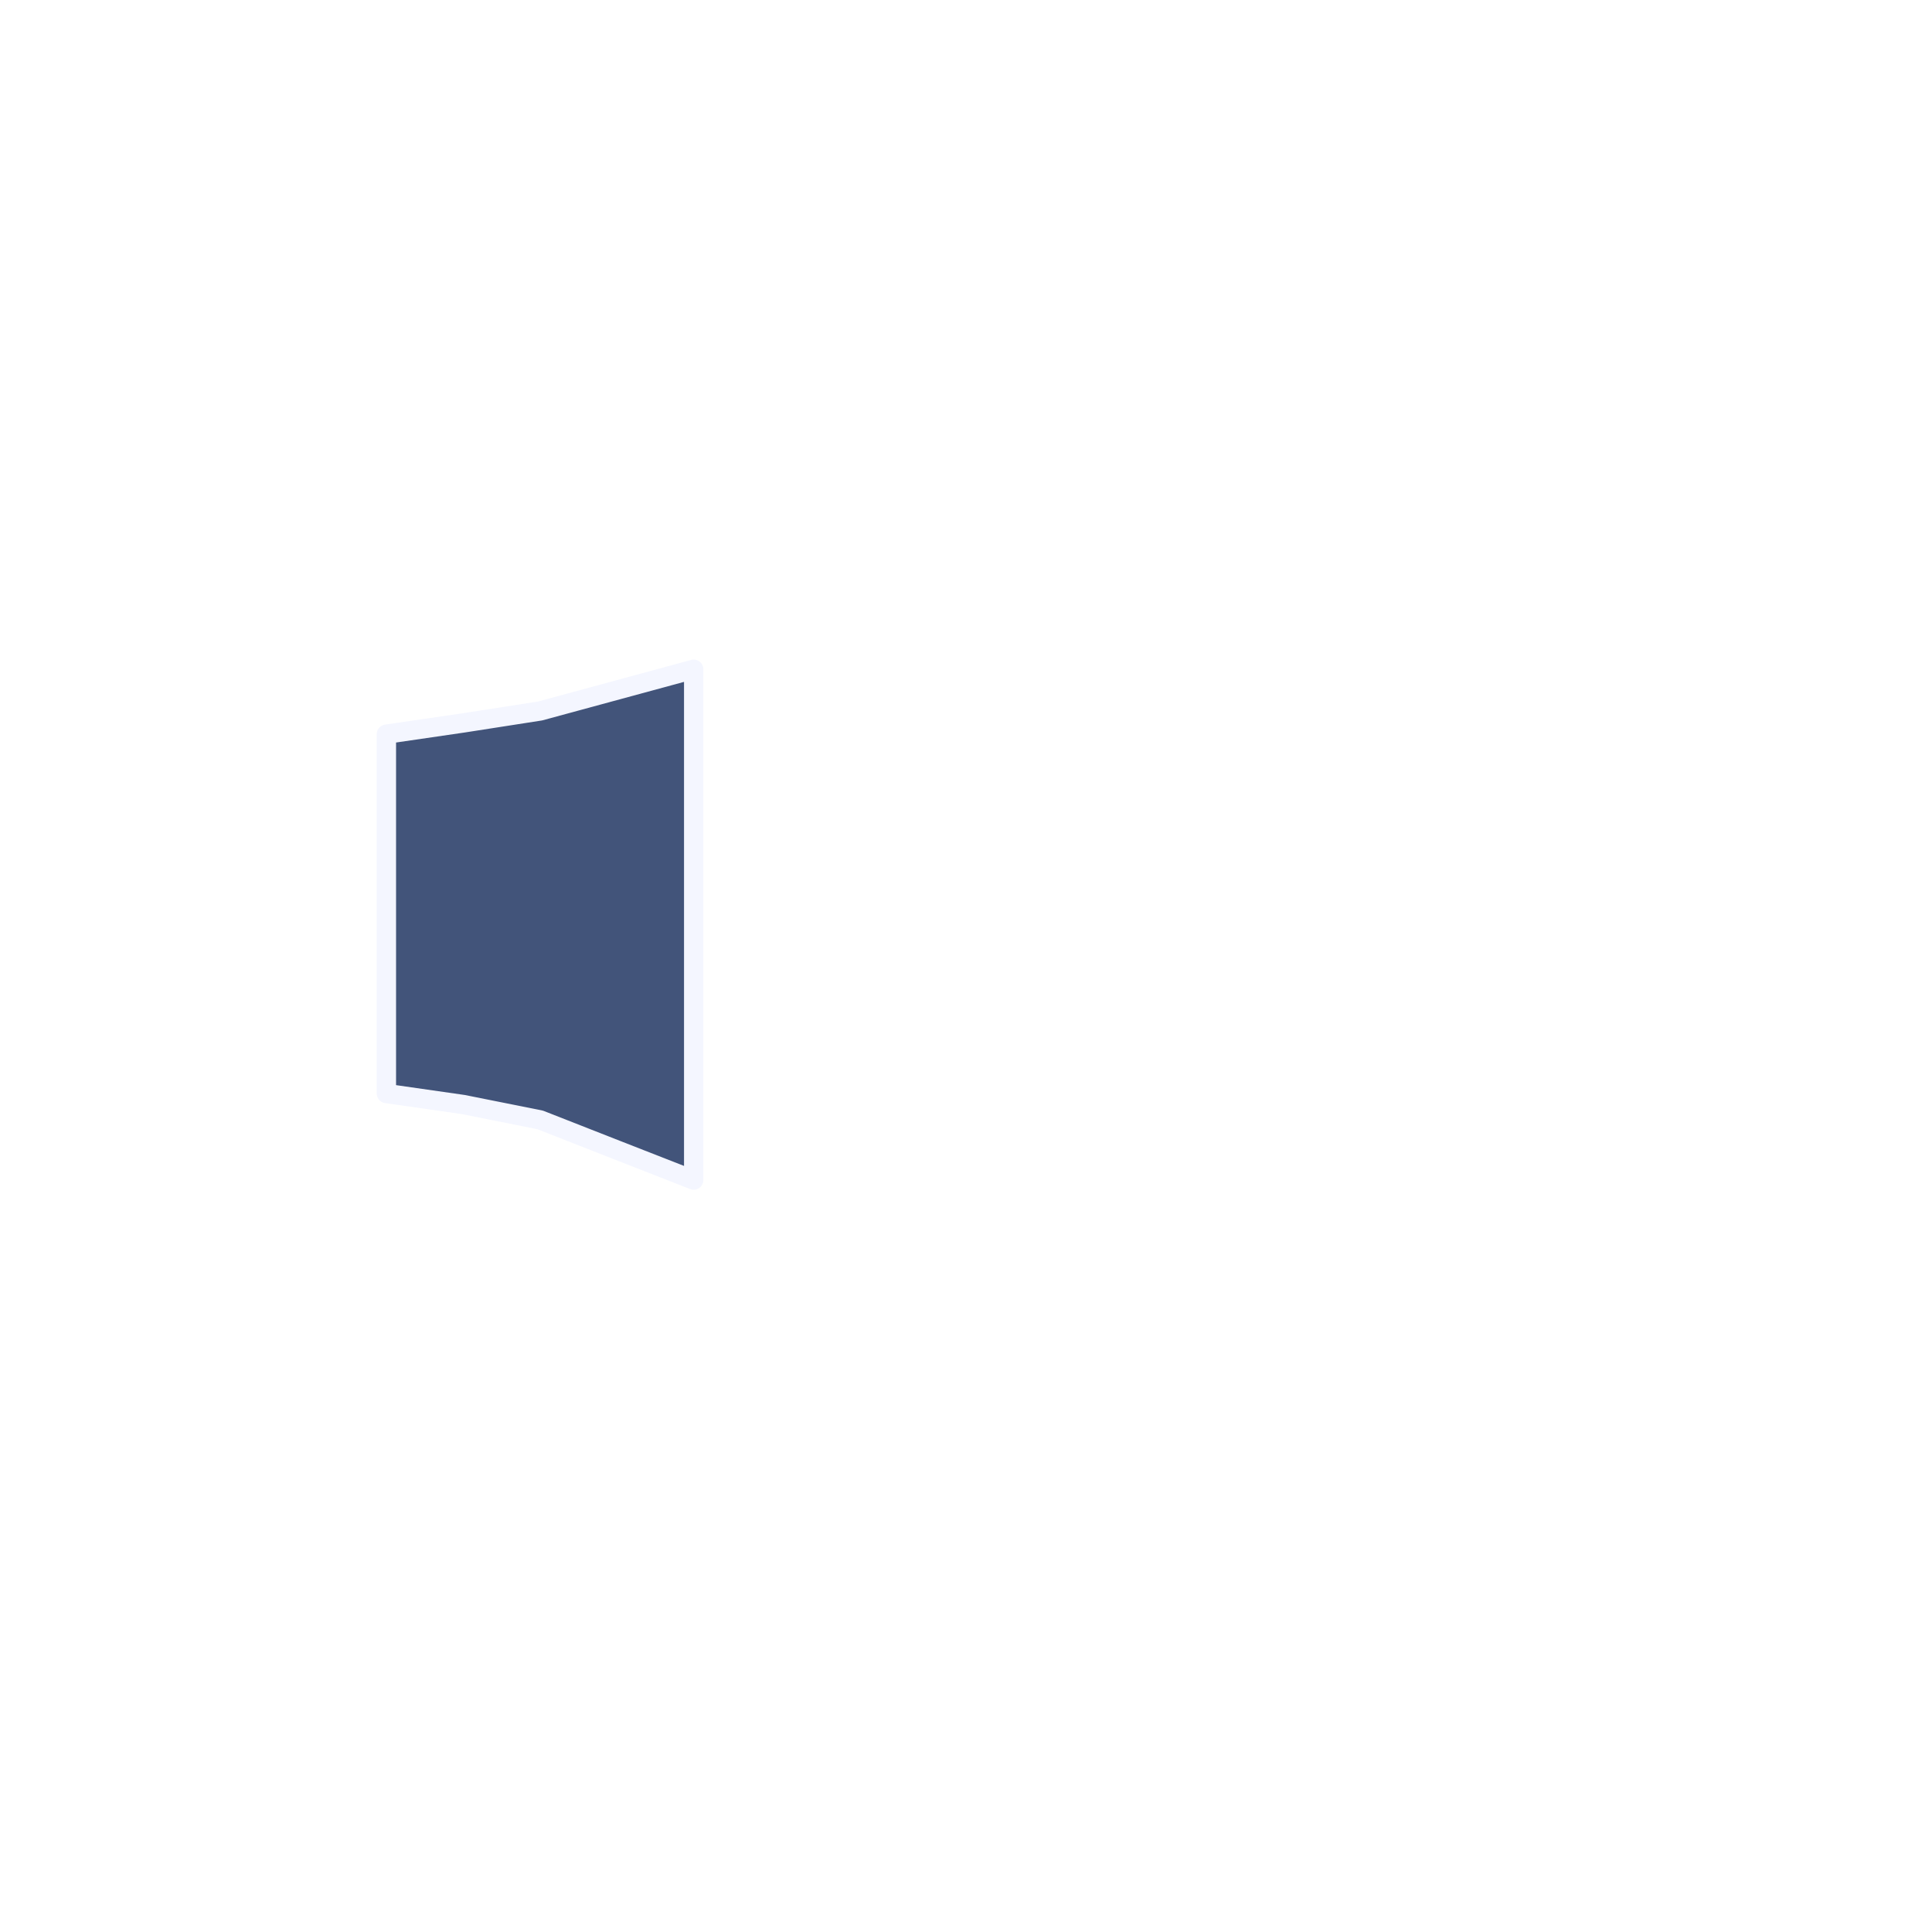
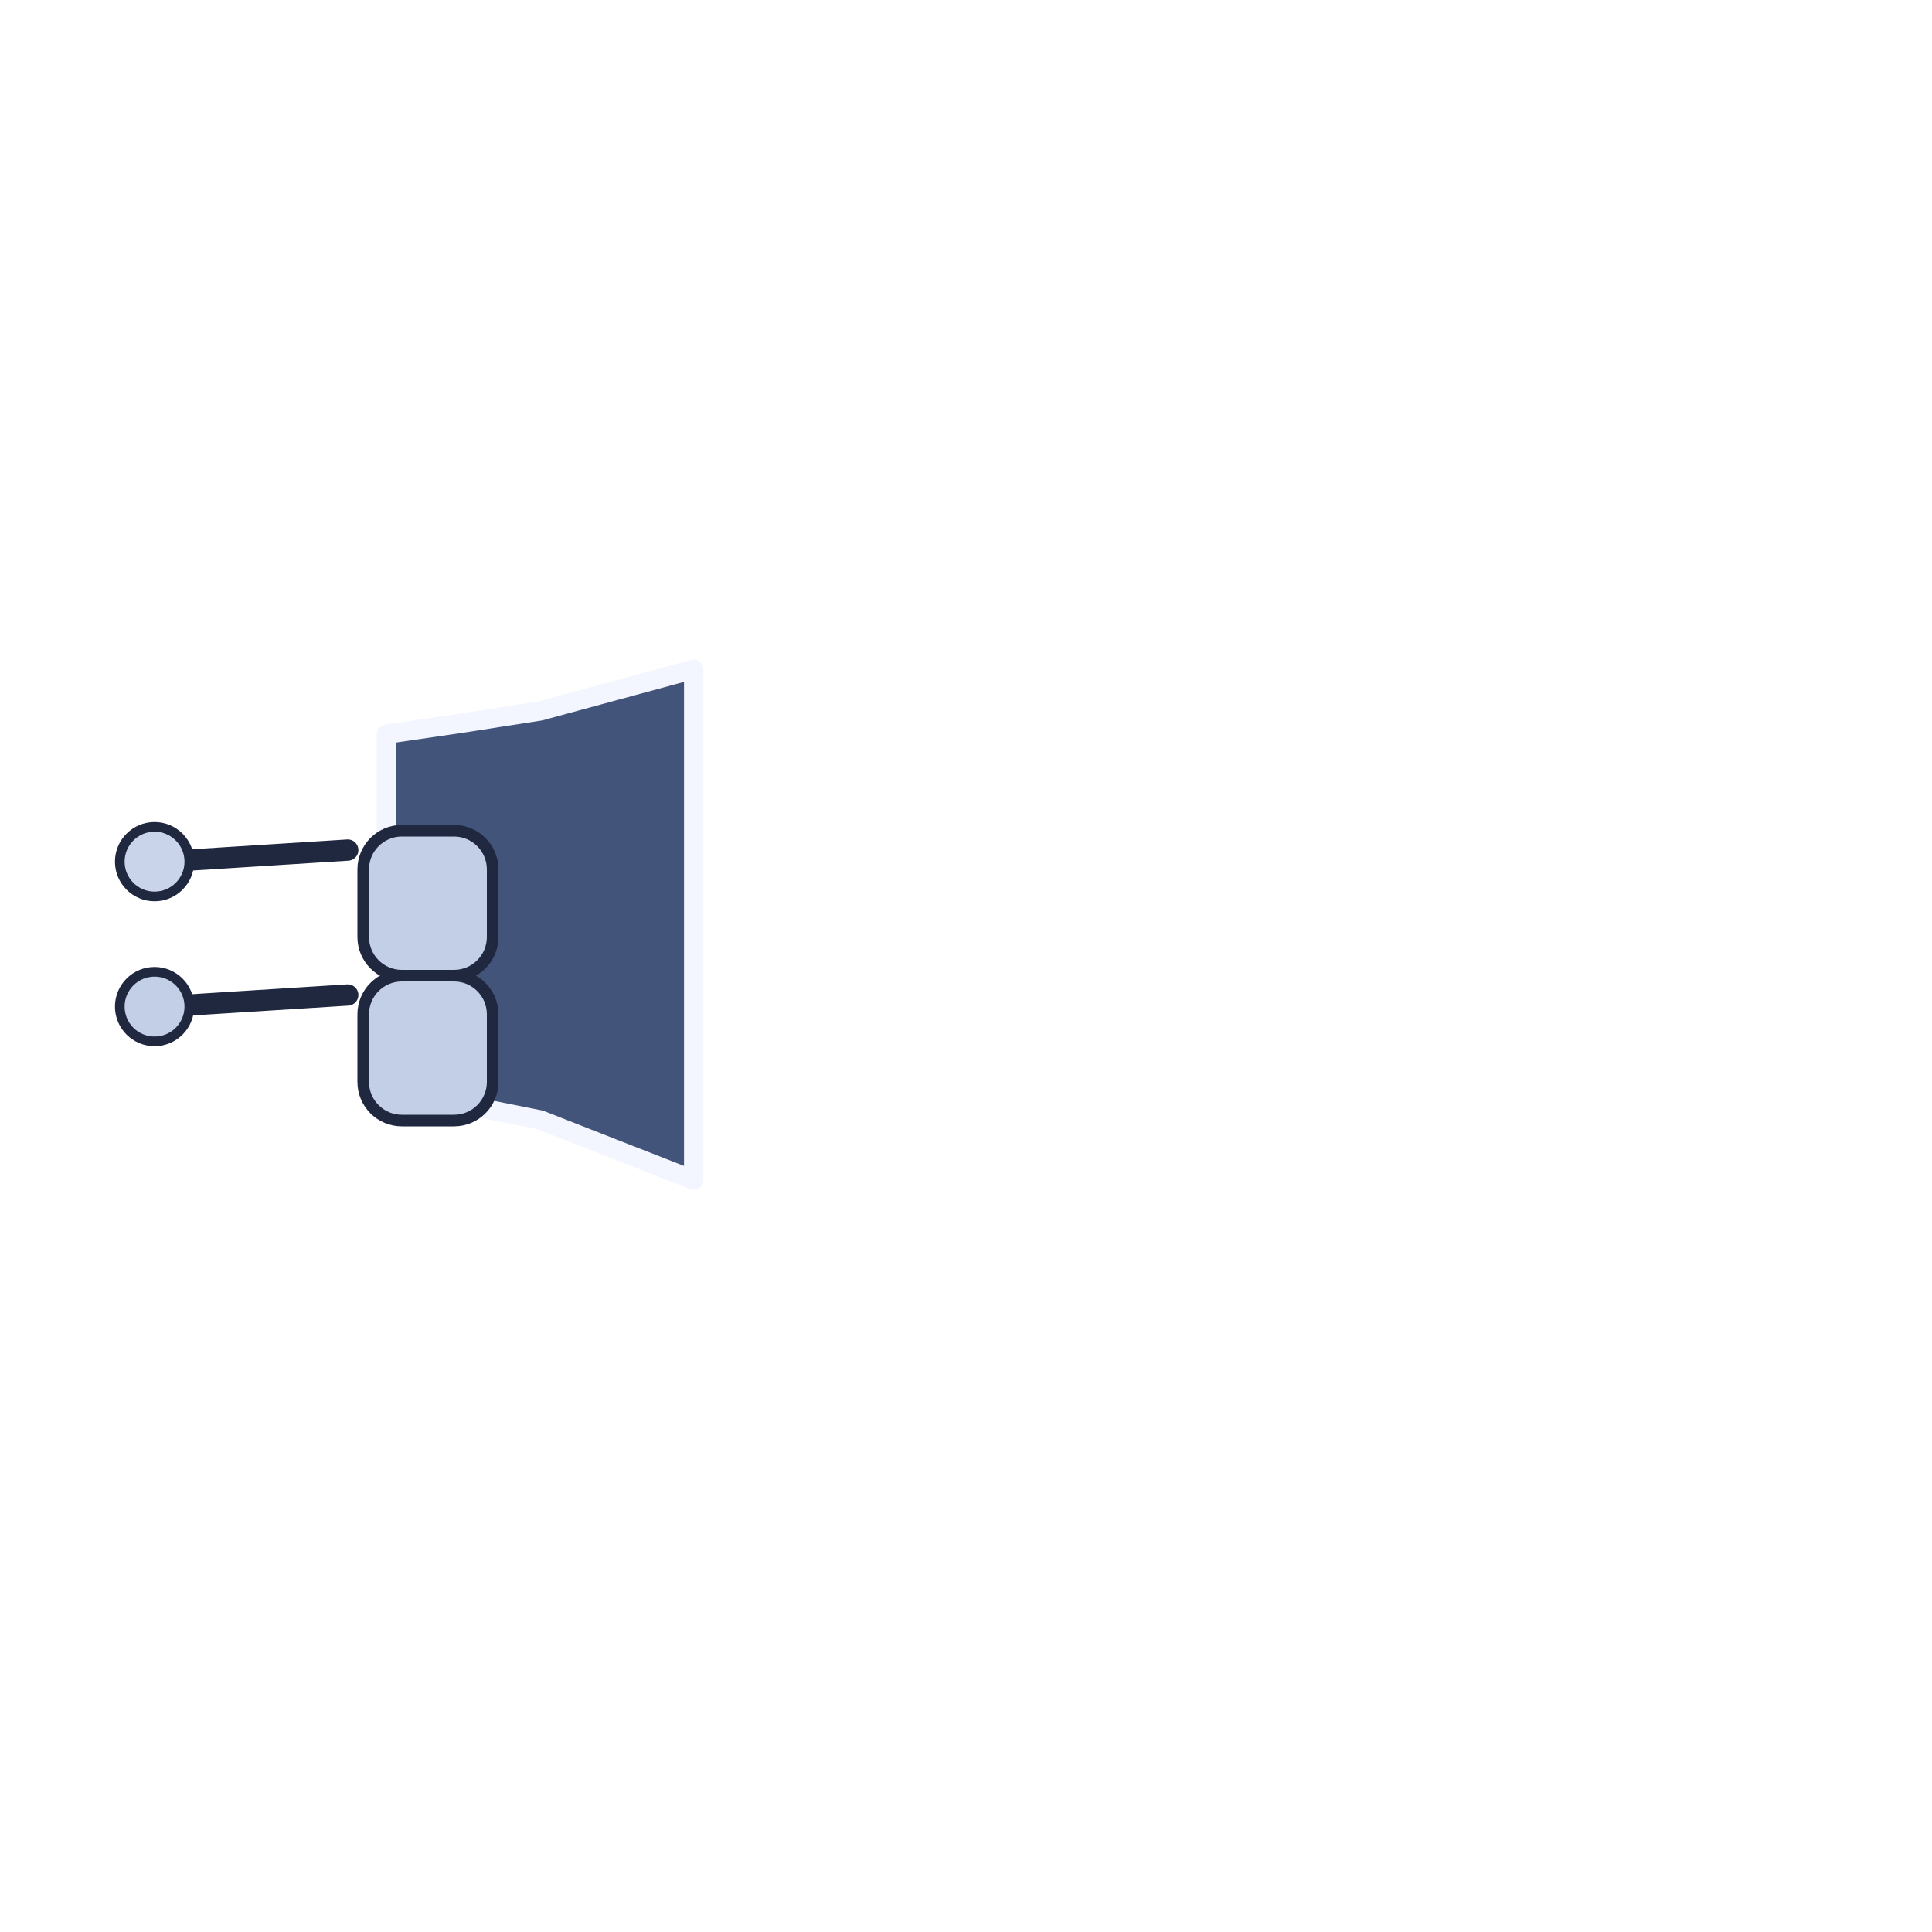
<svg viewBox="0 0 200 200">
  <path d="M 40 76 L 47.95 74.84 L 55.91 73.6 L 63.86 71.44 L 71.81 69.28 L 71.81 122.16 L 63.86 119.05 L 55.91 115.93 L 47.95 114.34 L 40 113.2 Z" fill="#42547a" stroke="#f4f6ff" stroke-width="2" stroke-linejoin="round" />
+   <rect x="37.6" y="86" width="13.4" height="15" rx="4" fill="#c3cfe7" stroke="#1f283f" stroke-width="1.2" />
+   <rect x="37.6" y="101" width="13.4" height="15" rx="4" fill="#c3cfe7" stroke="#1f283f" stroke-width="1.2" />
+   <path d="M 36 88 L 17 89.2" stroke="#1f283f" stroke-width="2.2" stroke-linecap="round" />
+   <path d="M 36 103 L 17 104.2" stroke="#1f283f" stroke-width="2.2" stroke-linecap="round" />
+   <circle cx="16" cy="89.2" r="3.6" fill="#c9d4ea" stroke="#1f283f" stroke-width="1" />
+   <circle cx="16" cy="104.2" r="3.6" fill="#c3cfe7" stroke="#1f283f" stroke-width="1" />
</svg>
